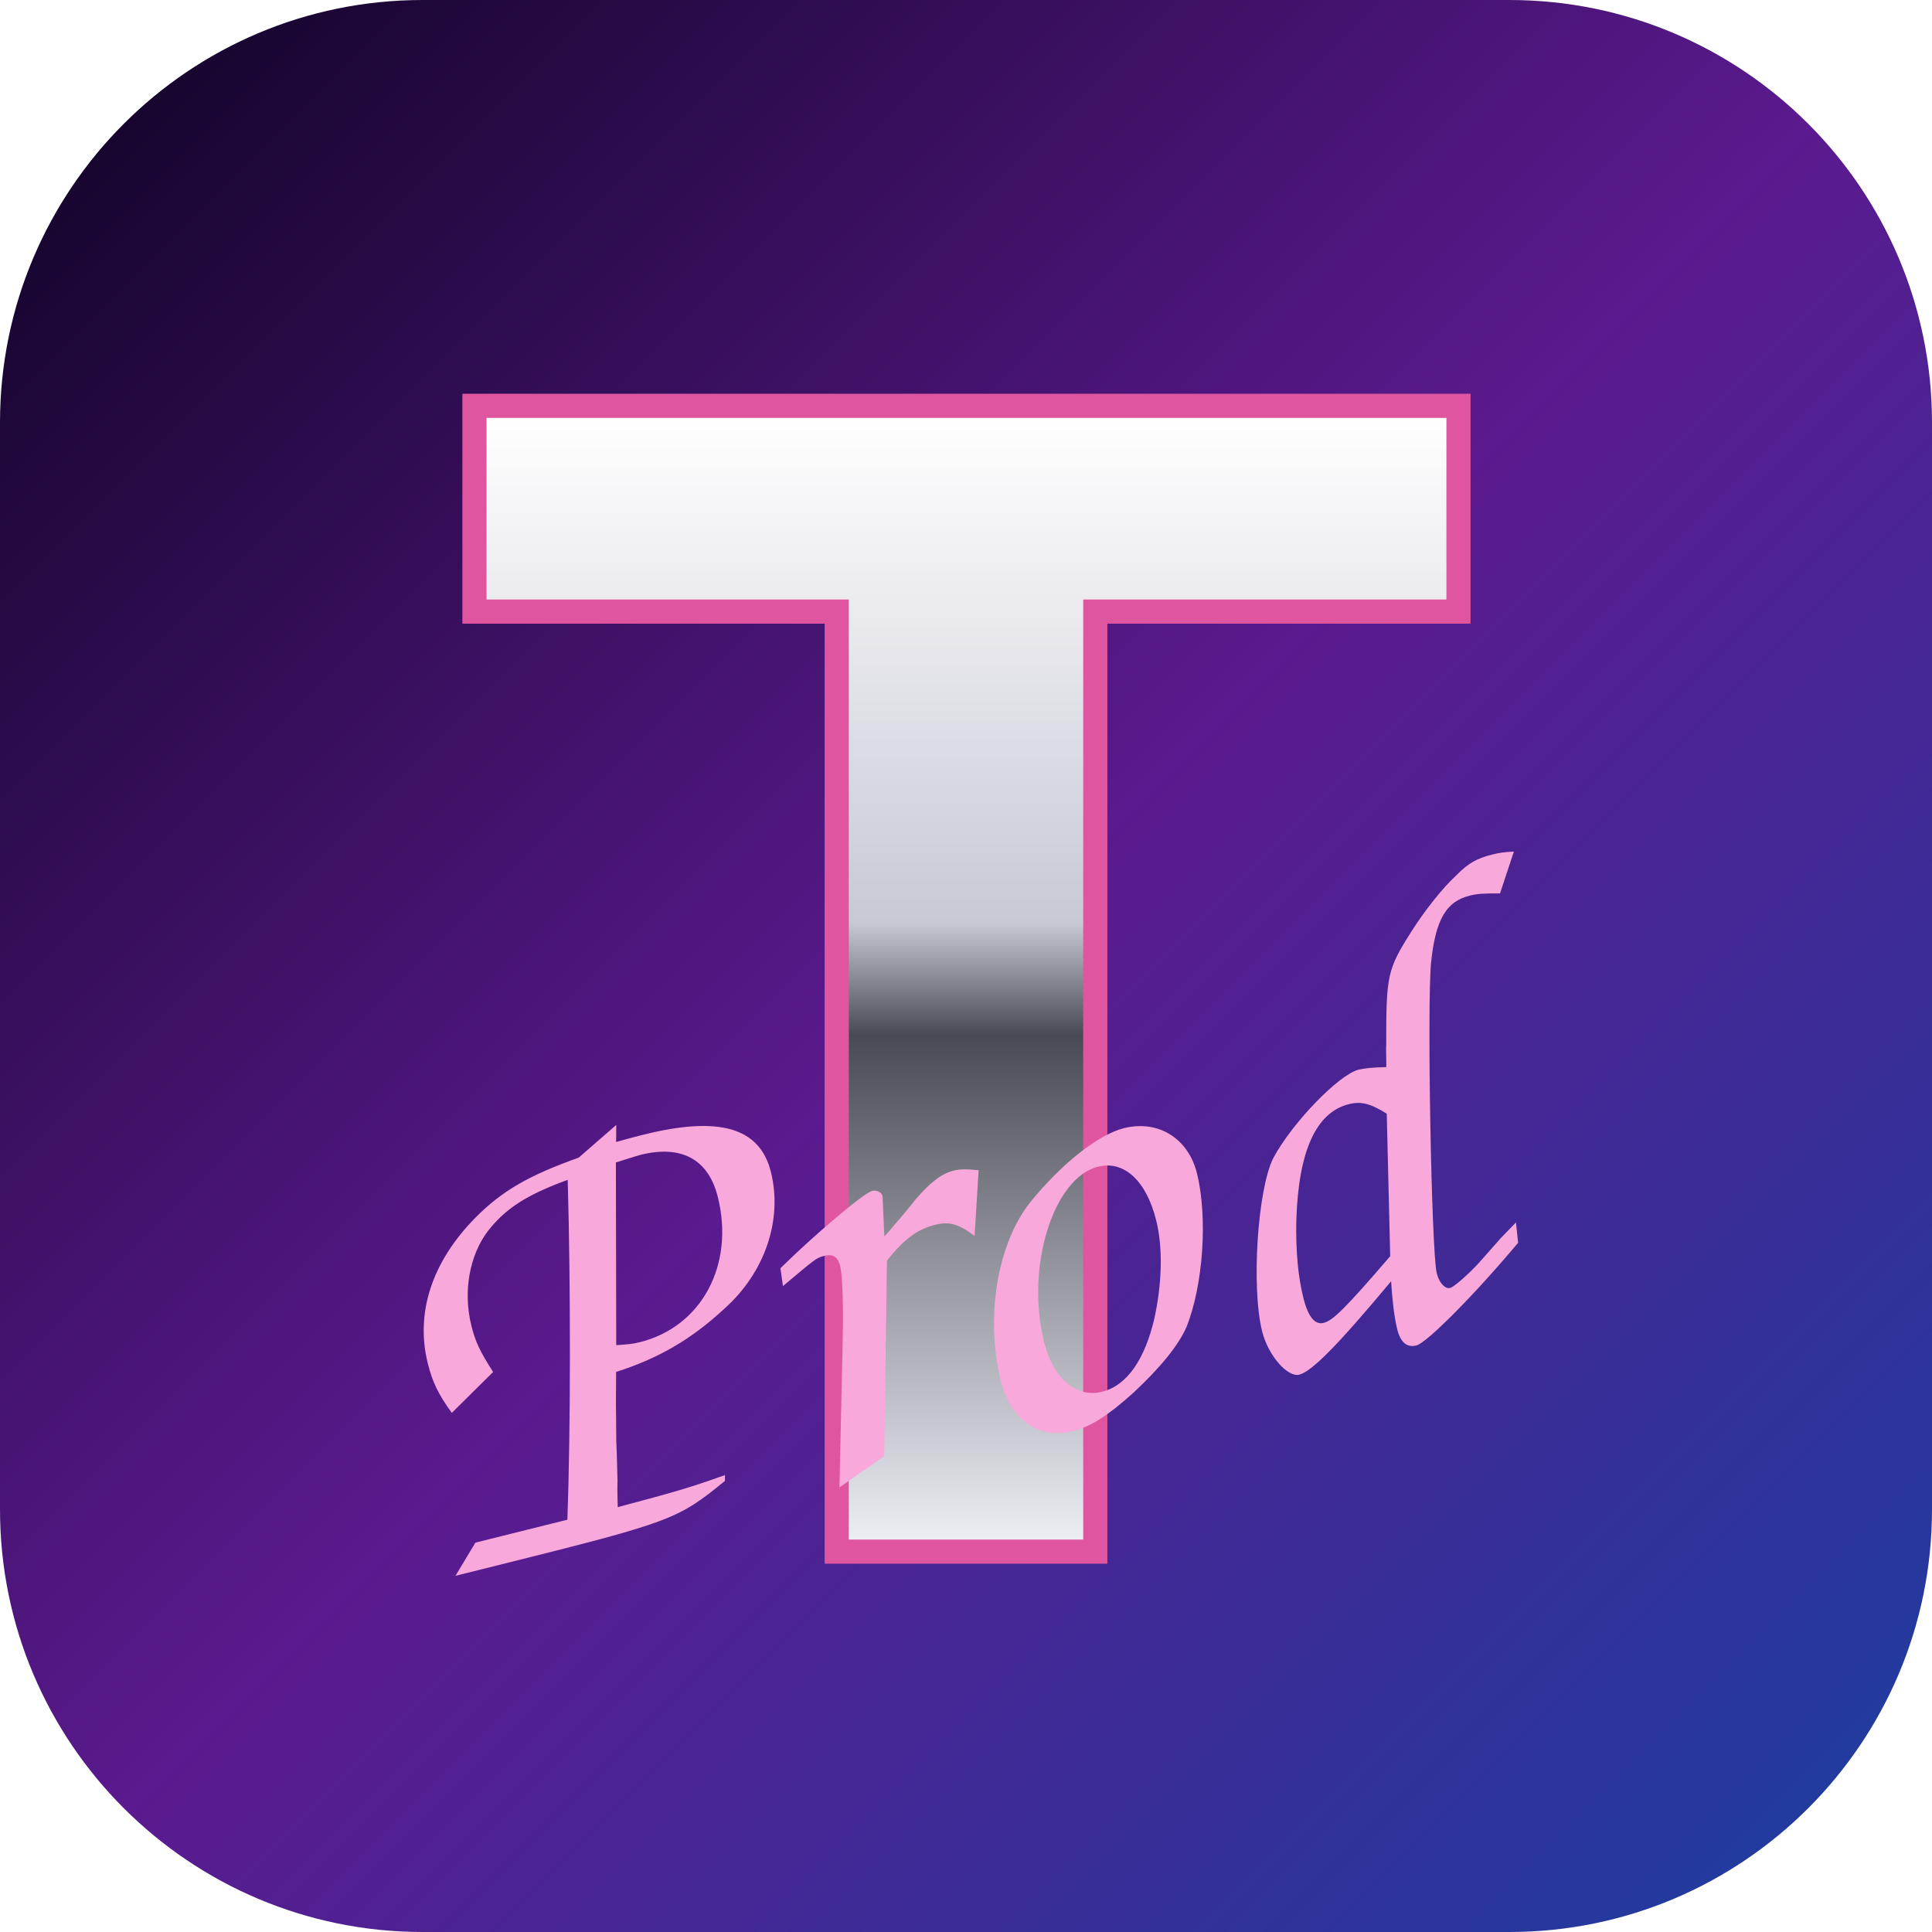
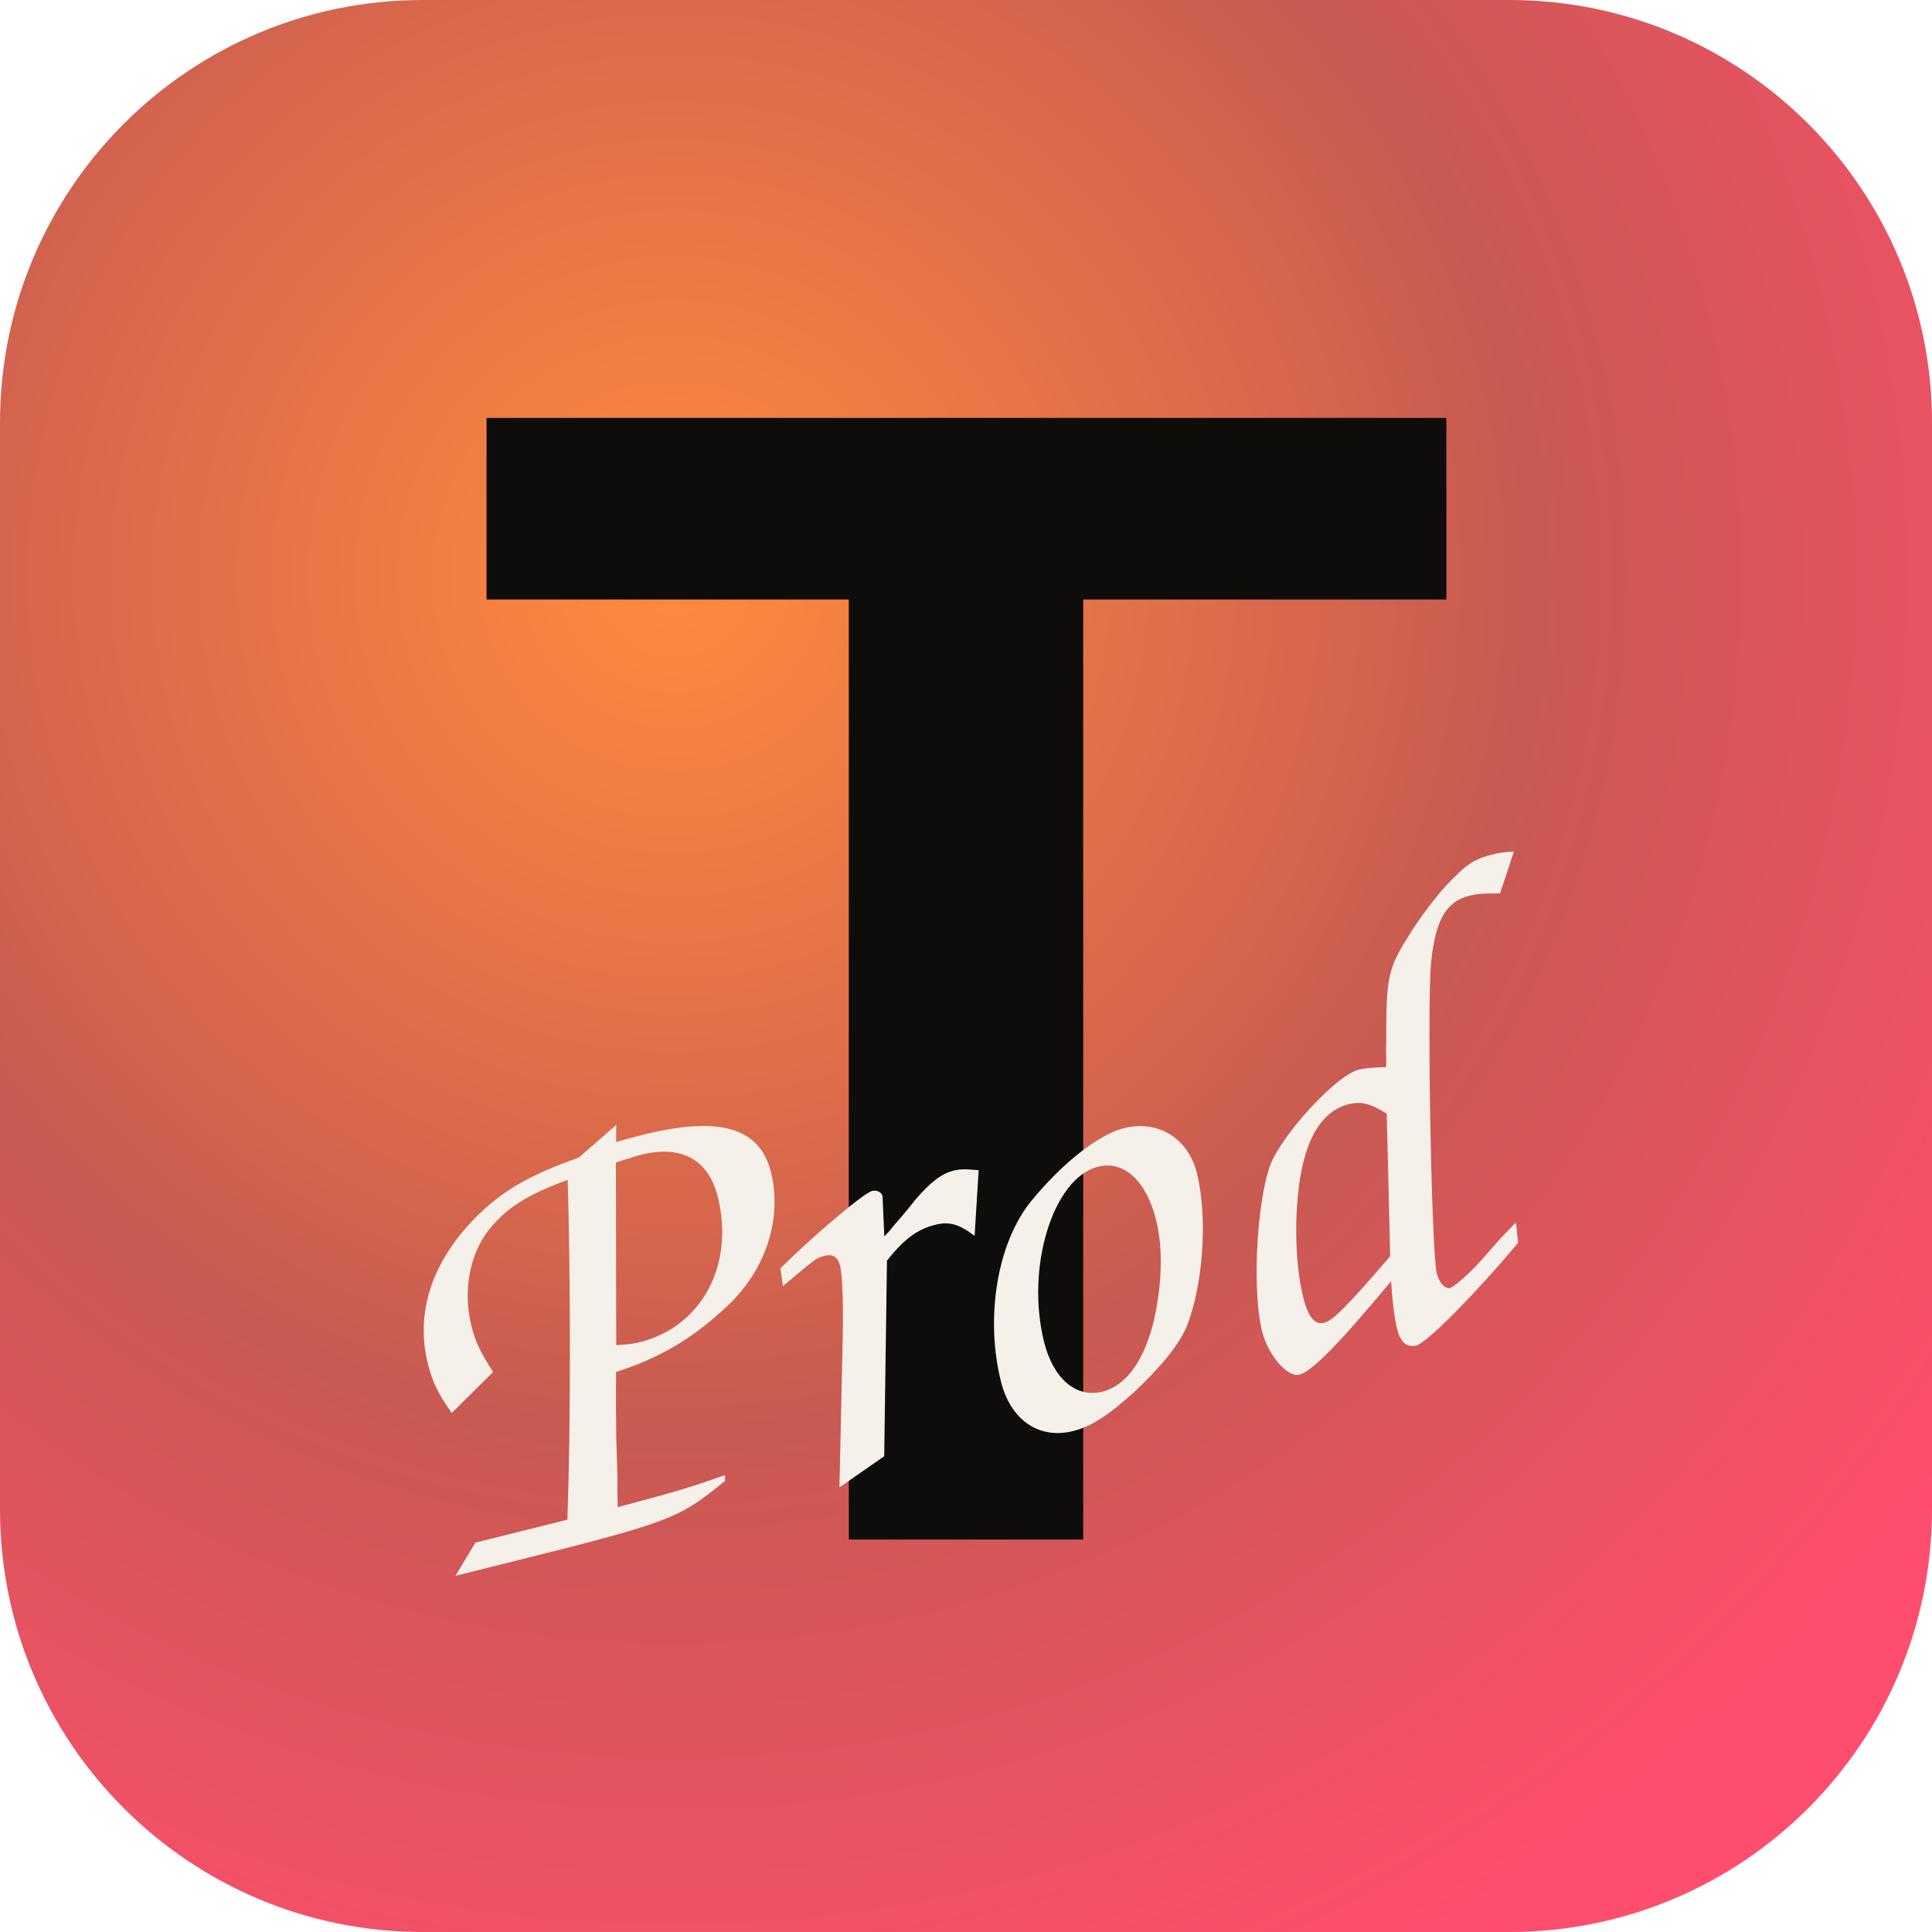
<svg xmlns="http://www.w3.org/2000/svg" viewBox="0 0 64 64">
  <defs>
-     <linearGradient id="bg" x1="0" y1="0" x2="64" y2="64" gradientUnits="userSpaceOnUse">
-       <stop offset="0" stop-color="#0d0221" />
-       <stop offset="0.5" stop-color="#5b1a8f" />
-       <stop offset="1" stop-color="#1a3fa0" />
-     </linearGradient>
-     <linearGradient id="chrome" x1="0" y1="0" x2="0" y2="1">
-       <stop offset="0" stop-color="#ffffff" />
-       <stop offset="0.45" stop-color="#c9c9d6" />
-       <stop offset="0.55" stop-color="#4a4a56" />
-       <stop offset="1" stop-color="#eeeef5" />
-     </linearGradient>
+     <radialGradient id="bg" cx="35%" cy="30%" r="80%">
+       <stop offset="0" stop-color="#ff8a3d" />
+       <stop offset="0.55" stop-color="#c85a52" />
+       <stop offset="1" stop-color="#ff4d6d" />
+     </radialGradient>
  </defs>
  <rect width="64" height="64" rx="14" fill="url(#bg)" />
-   <text x="32" y="51" font-family="Arial, Helvetica, sans-serif" font-weight="900" font-size="54" text-anchor="middle" fill="url(#chrome)" stroke="#e0559f" stroke-width="1.6" paint-order="stroke">T</text>
-   <text x="32" y="48" font-family="'Brush Script MT', 'Segoe Script', cursive" font-style="italic" font-size="22" text-anchor="middle" fill="#f9a8dc" transform="rotate(-14 32 48)">Prod</text>
+   <text x="32" y="51" font-family="Arial, Helvetica, sans-serif" font-weight="900" font-size="54" text-anchor="middle" fill="#0e0d0c">T</text>
+   <text x="32" y="48" font-family="'Brush Script MT', 'Segoe Script', cursive" font-style="italic" font-size="22" text-anchor="middle" fill="#f5f1ea" transform="rotate(-14 32 48)">Prod</text>
</svg>
